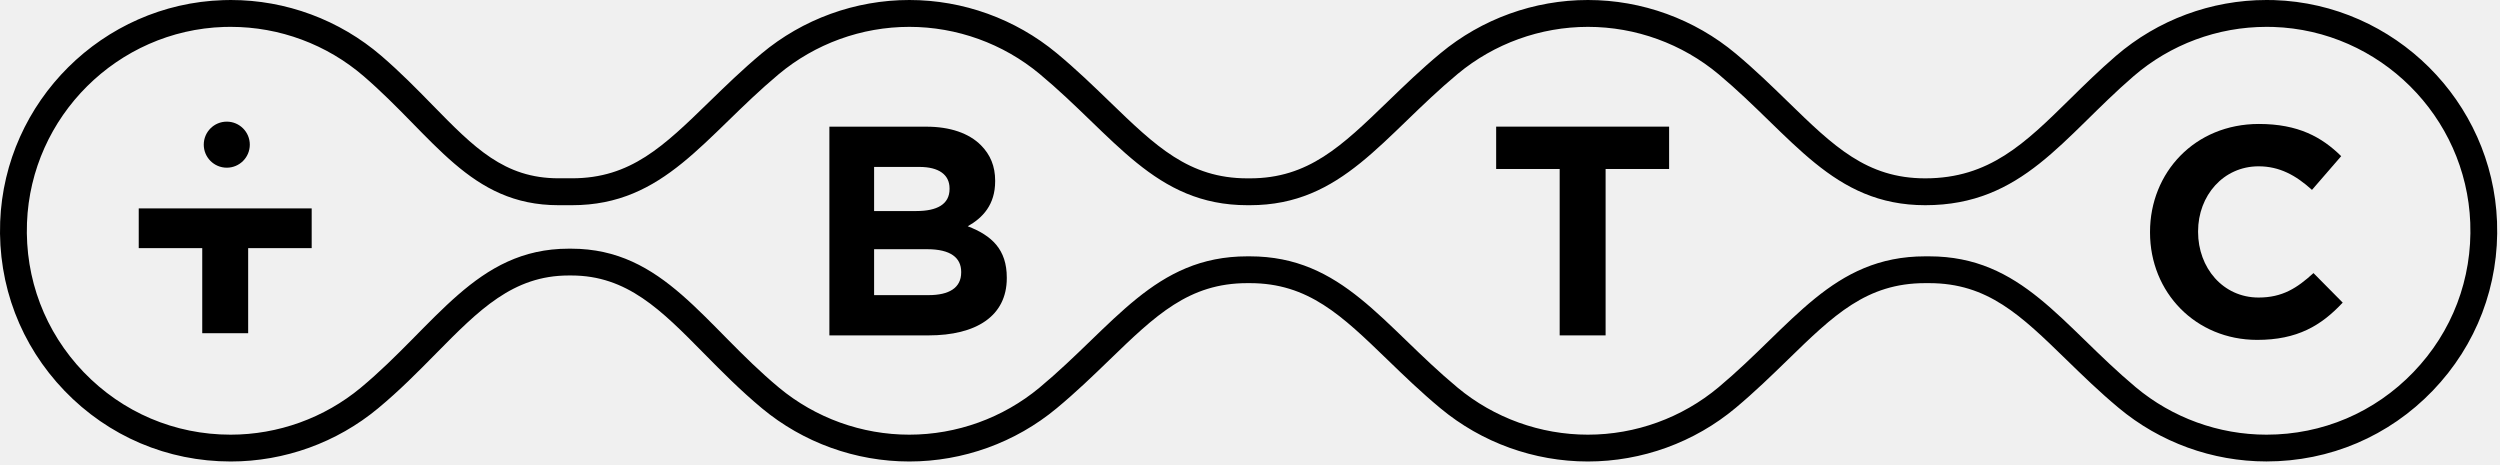
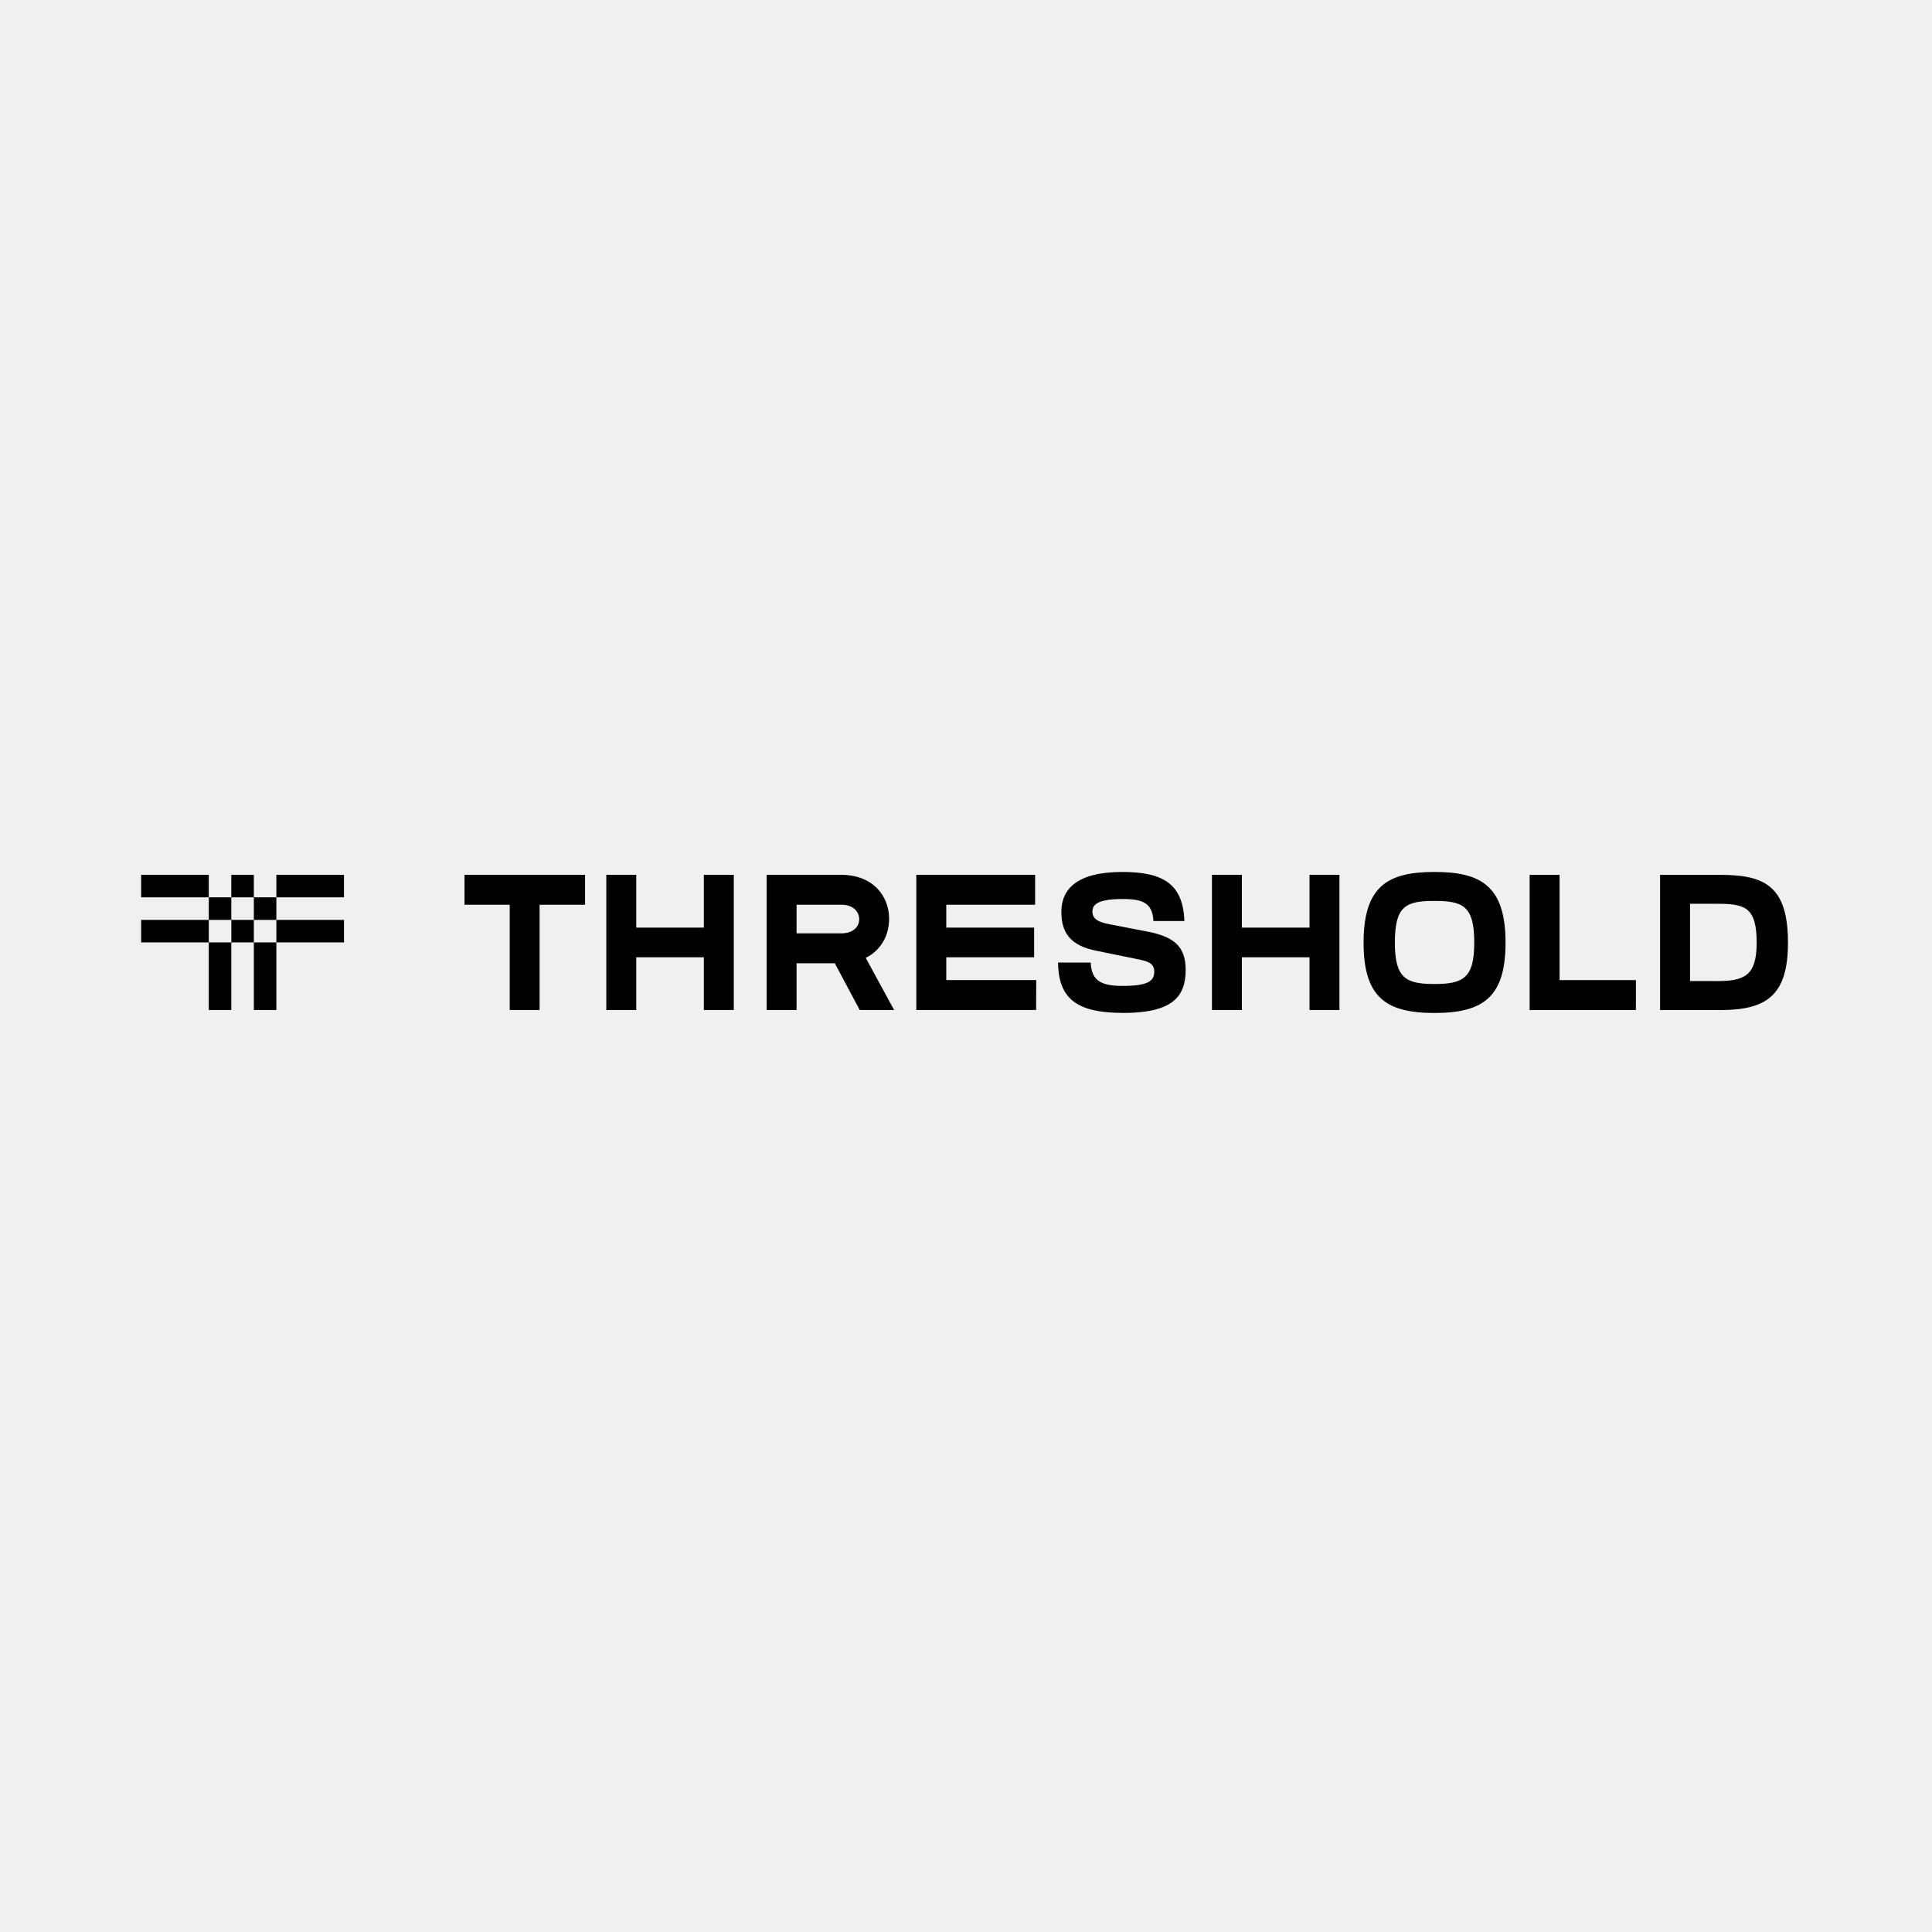
- <svg xmlns="http://www.w3.org/2000/svg" width="165" viewBox="0 0 296 55" fill="none">
-   <path d="M268.353 3.18C268.616 3.18 268.885 3.185 269.154 3.191C281.753 3.597 292 13.785 292.48 26.379C292.733 33.013 290.344 39.294 285.75 44.061C281.157 48.834 274.976 51.465 268.353 51.465C262.699 51.465 257.199 49.467 252.869 45.844C244.11 38.508 239.39 30.35 228.416 30.35H227.941C216.961 30.35 212.247 38.513 203.487 45.844C199.158 49.467 193.662 51.465 188.004 51.465C182.382 51.465 176.908 49.488 172.589 45.902C163.724 38.534 158.951 30.35 147.982 30.35H147.677C136.707 30.35 131.935 38.529 123.07 45.902C118.751 49.488 113.277 51.465 107.655 51.465C102.033 51.465 96.559 49.488 92.24 45.902C83.375 38.534 78.603 29.443 67.633 29.443H67.328C56.358 29.443 51.586 38.534 42.721 45.902C38.402 49.488 32.928 51.465 27.306 51.465C20.682 51.465 14.507 48.834 9.908 44.061C5.331 39.288 2.942 33.008 3.195 26.379C3.675 13.785 13.922 3.597 26.52 3.191C26.789 3.18 27.053 3.18 27.322 3.18C33.102 3.18 38.697 5.258 43.069 9.028C51.401 16.216 55.62 24.296 66.12 24.296H67.728C78.708 24.296 83.423 16.132 92.182 8.802C96.512 5.179 102.007 3.18 107.666 3.18C113.287 3.18 118.761 5.158 123.08 8.744C131.945 16.111 136.718 24.296 147.687 24.296H147.993C158.962 24.296 163.735 16.116 172.6 8.744C176.919 5.158 182.393 3.18 188.014 3.18C193.668 3.18 199.168 5.179 203.498 8.802C212.257 16.137 216.972 24.296 227.952 24.296C239.485 24.296 244.279 16.216 252.611 9.028C256.978 5.258 262.568 3.18 268.353 3.18ZM268.353 0C261.808 0 255.48 2.352 250.528 6.618C248.54 8.332 246.778 10.062 245.08 11.734C239.749 16.976 235.535 21.116 227.946 21.116C221.006 21.116 217.098 17.313 211.688 12.045C209.784 10.194 207.817 8.274 205.533 6.365C200.629 2.257 194.406 0 188.009 0C181.644 0 175.453 2.236 170.564 6.297C168.238 8.227 166.24 10.162 164.304 12.034C158.851 17.303 154.912 21.116 147.993 21.116H147.687C140.768 21.116 136.829 17.308 131.376 12.034C129.44 10.162 127.442 8.227 125.116 6.297C120.222 2.236 114.026 0 107.666 0C101.269 0 95.046 2.257 90.147 6.36C87.863 8.274 85.896 10.189 83.992 12.04C78.582 17.308 74.674 21.11 67.734 21.11H66.125C59.697 21.11 56.132 17.471 51.201 12.43C49.345 10.531 47.425 8.57 45.152 6.613C40.195 2.352 33.867 0 27.322 0C27.021 0 26.726 0.005 26.425 0.016C12.16 0.475 0.564 12.003 0.02 26.257C-0.264 33.762 2.441 40.865 7.636 46.266C12.835 51.666 19.828 54.64 27.322 54.64C33.687 54.64 39.878 52.404 44.767 48.343C47.341 46.208 49.519 43.992 51.628 41.852C56.717 36.694 60.736 32.617 67.338 32.617H67.644C74.252 32.617 78.27 36.694 83.354 41.852C85.464 43.992 87.647 46.202 90.215 48.343C95.104 52.404 101.295 54.64 107.66 54.64C114.026 54.64 120.217 52.404 125.105 48.343C127.431 46.413 129.43 44.478 131.365 42.606C136.818 37.332 140.758 33.524 147.677 33.524H147.982C154.901 33.524 158.841 37.332 164.294 42.606C166.229 44.478 168.228 46.413 170.553 48.343C175.442 52.404 181.633 54.64 187.999 54.64C194.396 54.64 200.618 52.383 205.518 48.28C207.801 46.366 209.768 44.451 211.677 42.595C217.088 37.327 220.996 33.524 227.936 33.524H228.41C235.35 33.524 239.258 37.327 244.669 42.595C246.573 44.446 248.54 46.366 250.829 48.275C255.728 52.378 261.951 54.635 268.347 54.635C275.841 54.635 282.834 51.66 288.034 46.26C293.228 40.86 295.934 33.756 295.649 26.252C295.106 11.998 283.509 0.475 269.249 0.011C268.949 0.005 268.648 0 268.353 0Z" fill="black" />
-   <path d="M98.199 14.998H109.674C112.501 14.998 114.721 15.773 116.135 17.187C117.263 18.315 117.827 19.692 117.827 21.39V21.458C117.827 24.248 116.346 25.799 114.579 26.79C117.437 27.887 119.204 29.543 119.204 32.865V32.934C119.204 37.453 115.533 39.71 109.954 39.71H98.199V14.998V14.998ZM108.509 24.986C110.908 24.986 112.427 24.211 112.427 22.376V22.307C112.427 20.683 111.156 19.765 108.862 19.765H103.494V24.992H108.509V24.986ZM109.954 34.943C112.353 34.943 113.804 34.094 113.804 32.259V32.19C113.804 30.529 112.57 29.506 109.78 29.506H103.494V34.943H109.954Z" fill="black" />
-   <path d="M254.563 27.528V27.46C254.563 20.435 259.857 14.677 267.451 14.677C272.113 14.677 274.903 16.232 277.197 18.489L273.738 22.482C271.829 20.752 269.888 19.692 267.42 19.692C263.254 19.692 260.253 23.151 260.253 27.391V27.46C260.253 31.695 263.185 35.228 267.42 35.228C270.246 35.228 271.976 34.099 273.917 32.333L277.376 35.829C274.834 38.55 272.008 40.243 267.246 40.243C259.963 40.238 254.563 34.627 254.563 27.528Z" fill="black" />
-   <path d="M184.665 20.008H177.145V14.993H197.623V20.008H190.103V39.71H184.665V20.008Z" fill="black" />
-   <path d="M23.946 29.379H16.426V24.675H36.903V29.379H29.383V39.452H23.946V29.379Z" fill="black" />
-   <path d="M26.851 19.855C28.357 19.855 29.577 18.634 29.577 17.129C29.577 15.623 28.357 14.402 26.851 14.402C25.345 14.402 24.125 15.623 24.125 17.129C24.125 18.634 25.345 19.855 26.851 19.855Z" fill="black" />
+ <svg xmlns="http://www.w3.org/2000/svg" width="250" height="250" viewBox="0 0 657 160" fill="none">
+   <g clip-path="url(#clip0_1326:12500)">
+     <path d="M583.696 85.113H574.714V58.84H583.716C593.107 58.84 597.376 59.691 597.376 72.042C597.376 83.406 593.172 85.133 583.716 85.133L583.696 85.113ZM584.96 94.986C600.795 94.986 608.02 89.997 608.02 72.062C608.02 52.748 600.07 49.007 584.96 49.007H564.533V94.986H584.96ZM556.321 84.806H530.356V49.007H520.175V94.986H556.301L556.321 84.806ZM487.81 86.12C478.088 86.12 474.342 84.151 474.342 72.062C474.342 59.515 478.088 57.874 487.81 57.874C497.533 57.874 501.339 59.58 501.339 72.062C501.339 84.146 497.533 86.12 487.81 86.12ZM487.81 95.973C504.295 95.973 511.978 90.651 511.978 72.062C511.978 52.748 503.57 48.02 487.81 48.02C472.051 48.02 463.703 52.748 463.703 72.062C463.703 90.651 471.321 95.973 487.81 95.973ZM455.491 94.966V48.987H445.315V66.942H422.32V48.987H412.139V94.966H422.32V77.037H445.315V94.966H455.491ZM381.789 95.973C398.54 95.973 403.202 90.586 403.202 81.326C403.202 72.853 398.671 69.897 389.668 68.185L377.081 65.758C373.013 64.968 371.497 63.785 371.497 61.418C371.497 59.188 373.209 57.219 381.814 57.219C388.712 57.219 391.884 58.594 392.256 64.706H402.769C402.306 52.29 395.806 48.02 381.683 48.02C366.115 48.02 360.924 53.931 360.924 61.615C360.924 69.298 364.67 73.195 372.811 74.816L386.345 77.575C389.824 78.295 392.518 78.759 392.518 81.91C392.518 85.062 390.504 86.769 381.748 86.769C374.523 86.769 371.175 85.062 370.908 78.824H359.806C359.937 91.306 366.442 95.943 381.814 95.943L381.789 95.973ZM352.384 84.775H321.792V77.037H351.664V66.942H321.792V59.168H352.002V48.987H311.611V94.966H352.339L352.384 84.775ZM249.535 94.966V48.987H239.354V66.942H216.365V48.987H206.184V94.966H216.365V77.037H239.354V94.966H249.535ZM198.954 48.987H157.964V59.168H173.336V94.966H183.496V59.168H198.954V48.987ZM270.883 68.89V59.168H286.21C289.956 59.168 292.186 61.398 292.186 64.092C292.186 66.785 289.956 68.89 286.21 68.89H270.883ZM270.883 79.071H283.889L292.362 94.966H304.059L294.402 77.233C299.724 74.605 302.352 69.414 302.352 63.961C302.352 56.147 296.813 48.987 285.993 48.987H260.703V94.966H270.883V79.071Z" fill="black" />
+     <path d="M116.974 48.987H93.984V56.65H116.974V48.987ZM78.658 56.65H70.995V64.313H78.658V56.65ZM70.995 94.966H78.658V71.977H70.995V94.966ZM86.321 56.65V64.313H93.984V56.65H86.321ZM86.321 94.966H93.984V71.977H86.321V94.966ZM86.321 48.987H78.658V56.65H86.321V48.987ZM48 48.987V56.65H70.995V48.987H48ZM116.979 71.977V64.313H93.984V71.977H116.979ZM78.663 64.313V71.977H86.321V64.313H78.663ZM48.005 64.313V71.977H71V64.313H48.005Z" fill="black" />
+   </g>
+   <defs>
+     <clipPath id="clip0_1326:12500">
+       <rect width="560" height="47.953" fill="white" transform="translate(48 48)" />
+     </clipPath>
+   </defs>
</svg>
